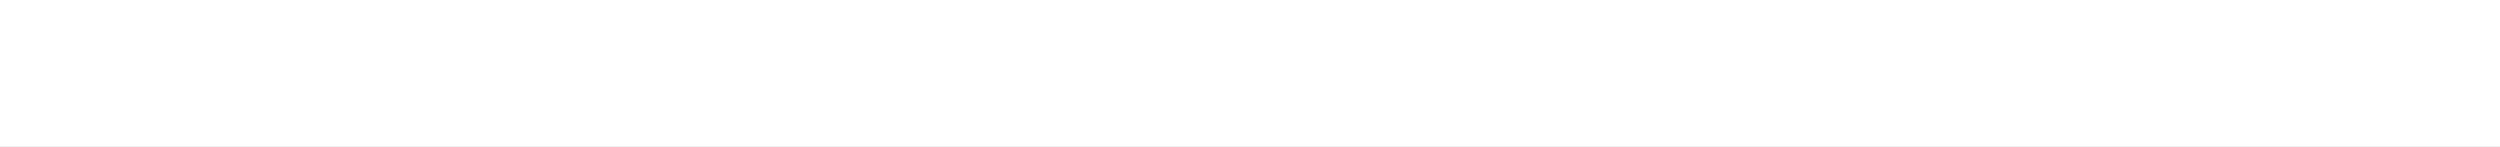
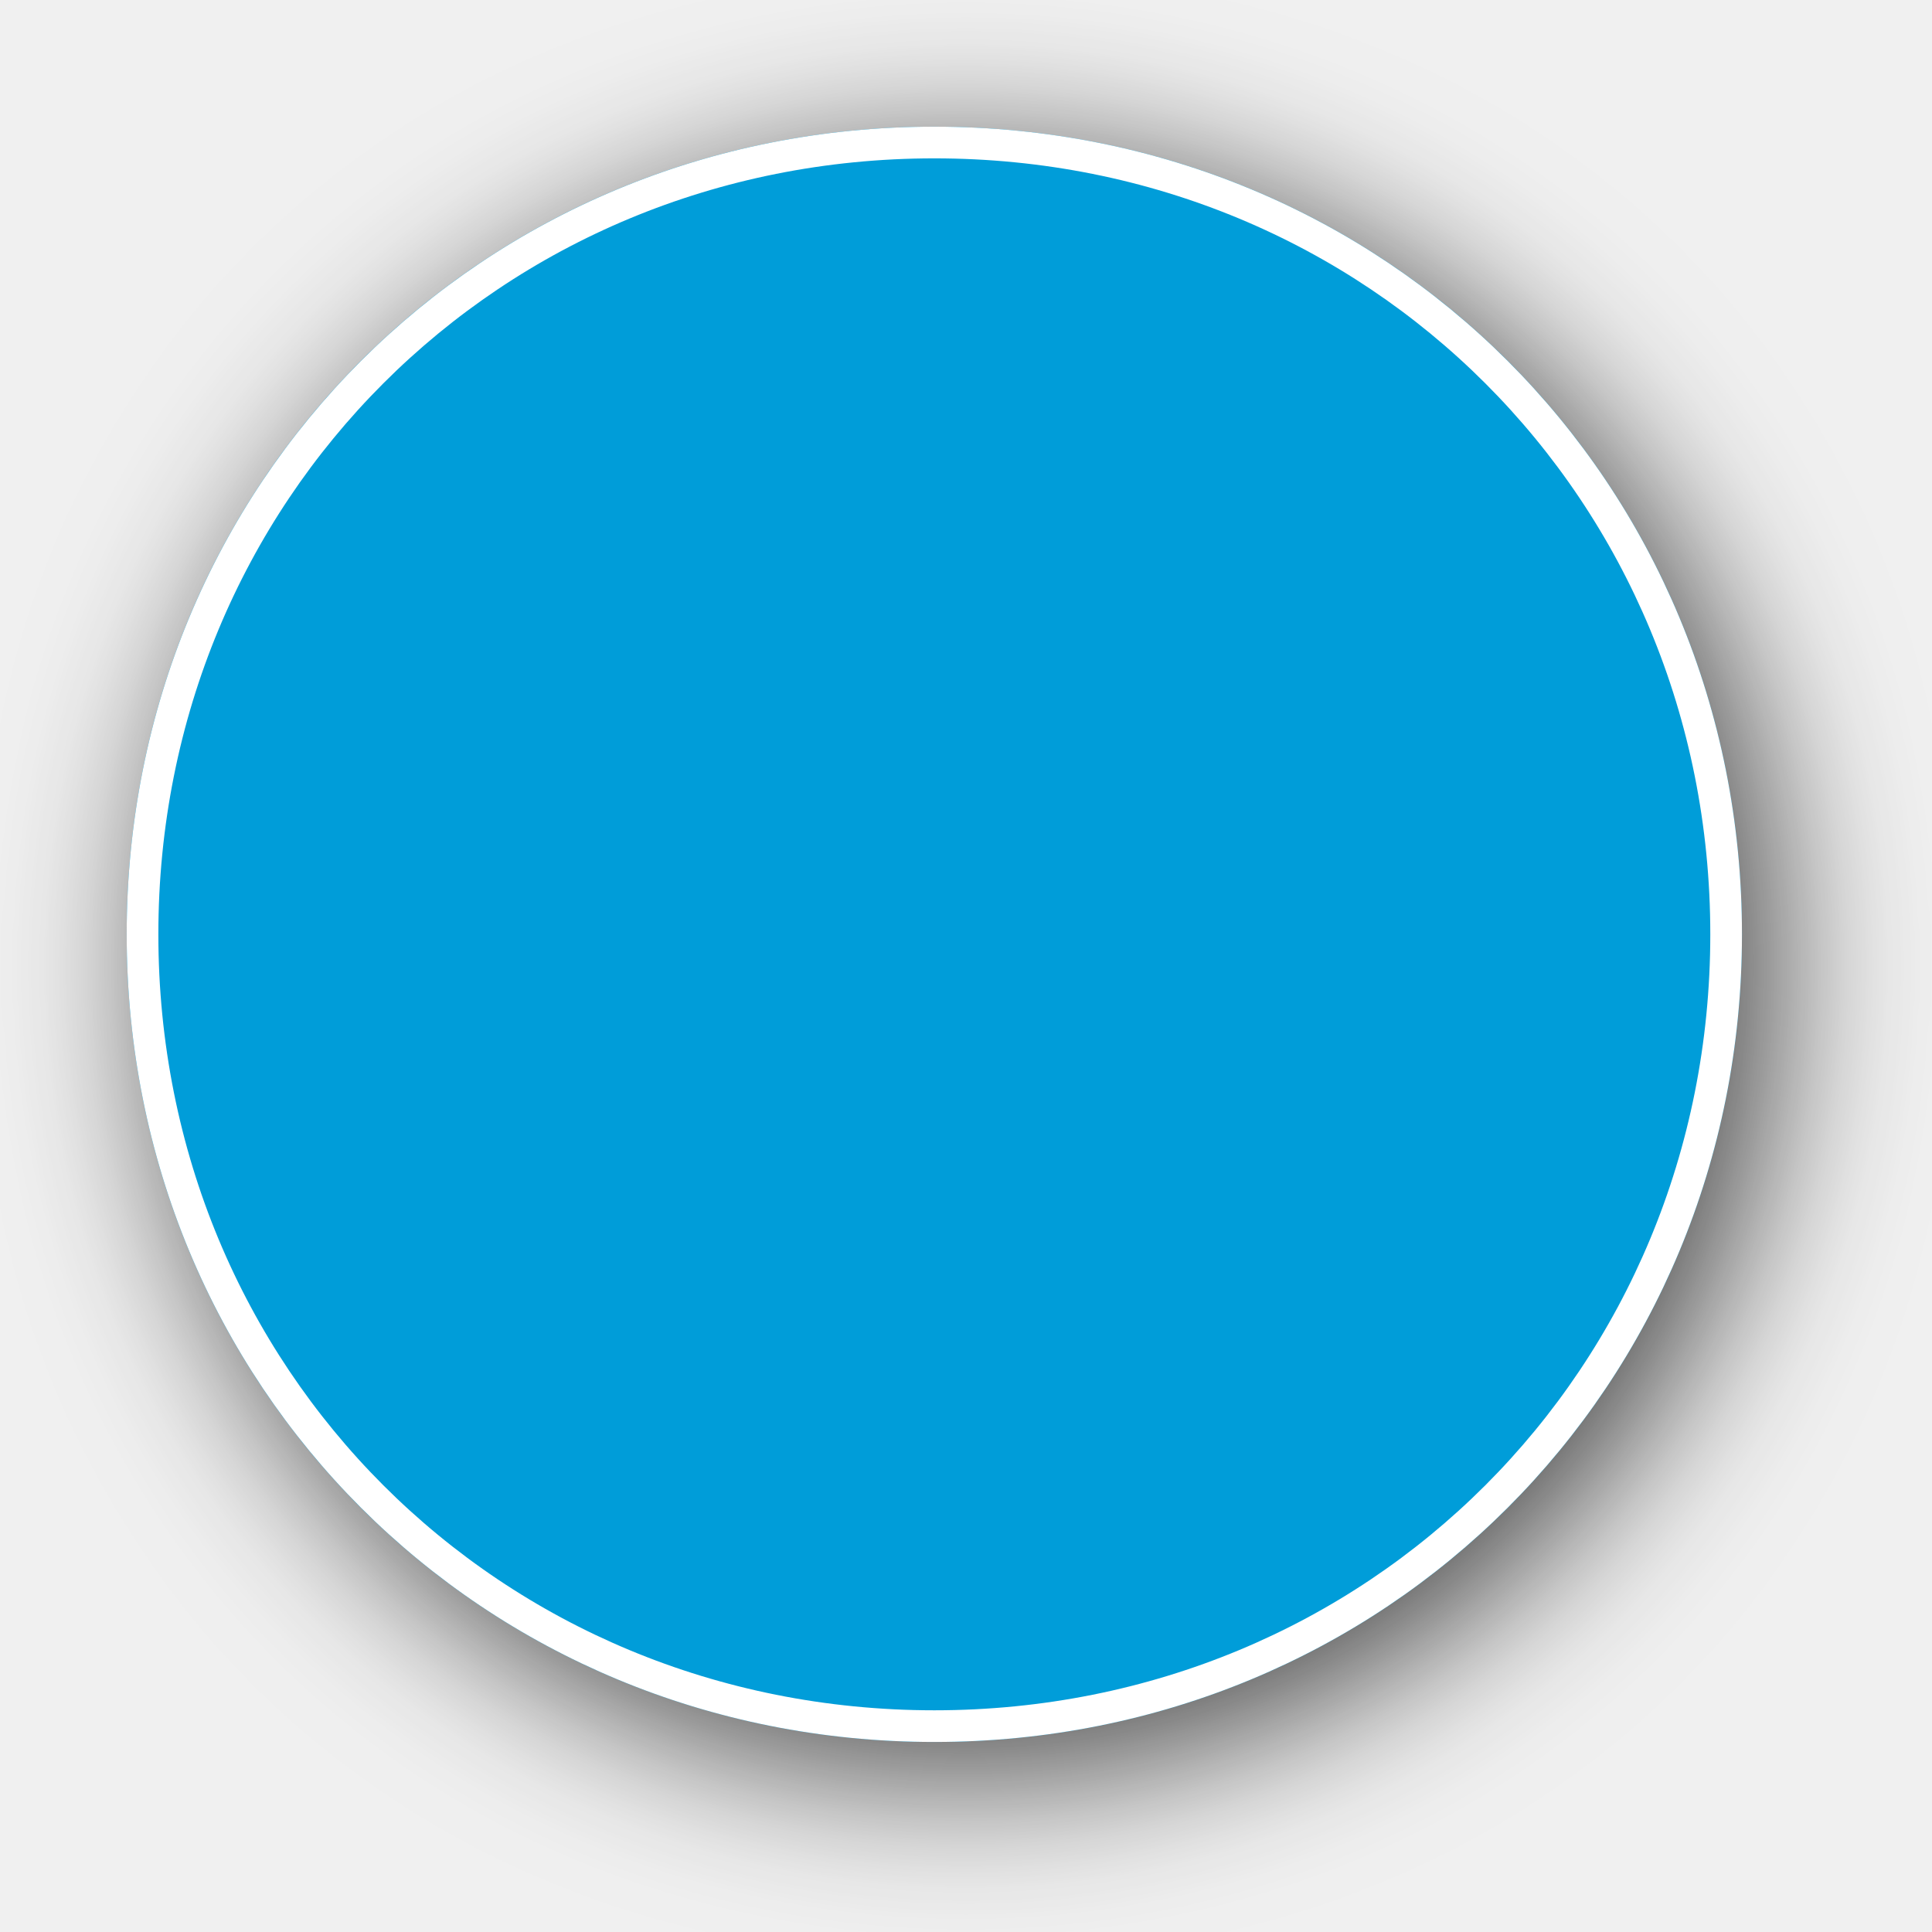
- <svg xmlns="http://www.w3.org/2000/svg" version="1.1" width="154px" height="9px">
-   <g transform="matrix(1 0 0 1 -1583 -689 )">
-     <path d="M 0 9  L 0 0  L 13.251 0  L 154 0  L 154 9  L 90.464 9  L 29.836 9  L 0 9  Z " fill-rule="nonzero" fill="#ffffff" stroke="none" transform="matrix(1 0 0 1 1583 689 )" />
+ <svg xmlns="http://www.w3.org/2000/svg" xmlns:xlink="http://www.w3.org/1999/xlink" version="1.1" width="61px" height="61px">
+   <defs>
+     <filter x="1601px" y="643px" width="61px" height="61px" filterUnits="userSpaceOnUse" id="filter185">
+       <feOffset dx="1" dy="1" in="SourceAlpha" result="shadowOffsetInner" />
+       <feGaussianBlur stdDeviation="2.5" in="shadowOffsetInner" result="shadowGaussian" />
+       <feComposite in2="shadowGaussian" operator="atop" in="SourceAlpha" result="shadowComposite" />
+       <feColorMatrix type="matrix" values="0 0 0 0 0  0 0 0 0 0  0 0 0 0 0  0 0 0 0.698 0  " in="shadowComposite" />
+     </filter>
+     <g id="widget186">
+       <path d="M 1630.5 647  C 1644.78 647  1656 658.22  1656 672.5  C 1656 686.78  1644.78 698  1630.5 698  C 1616.22 698  1605 686.78  1605 672.5  C 1605 658.22  1616.22 647  1630.5 647  Z " fill-rule="nonzero" fill="#009dd9" stroke="none" />
+       <path d="M 1630.5 647.5  C 1644.5 647.5  1655.5 658.5  1655.5 672.5  C 1655.5 686.5  1644.5 697.5  1630.5 697.5  C 1616.5 697.5  1605.5 686.5  1605.5 672.5  C 1605.5 658.5  1616.5 647.5  1630.5 647.5  Z " stroke-width="1" stroke="#ffffff" fill="none" />
+     </g>
+   </defs>
+   <g transform="matrix(1 0 0 1 -1601 -643 )">
+     <use xlink:href="#widget186" filter="url(#filter185)" />
+     <use xlink:href="#widget186" />
  </g>
</svg>
